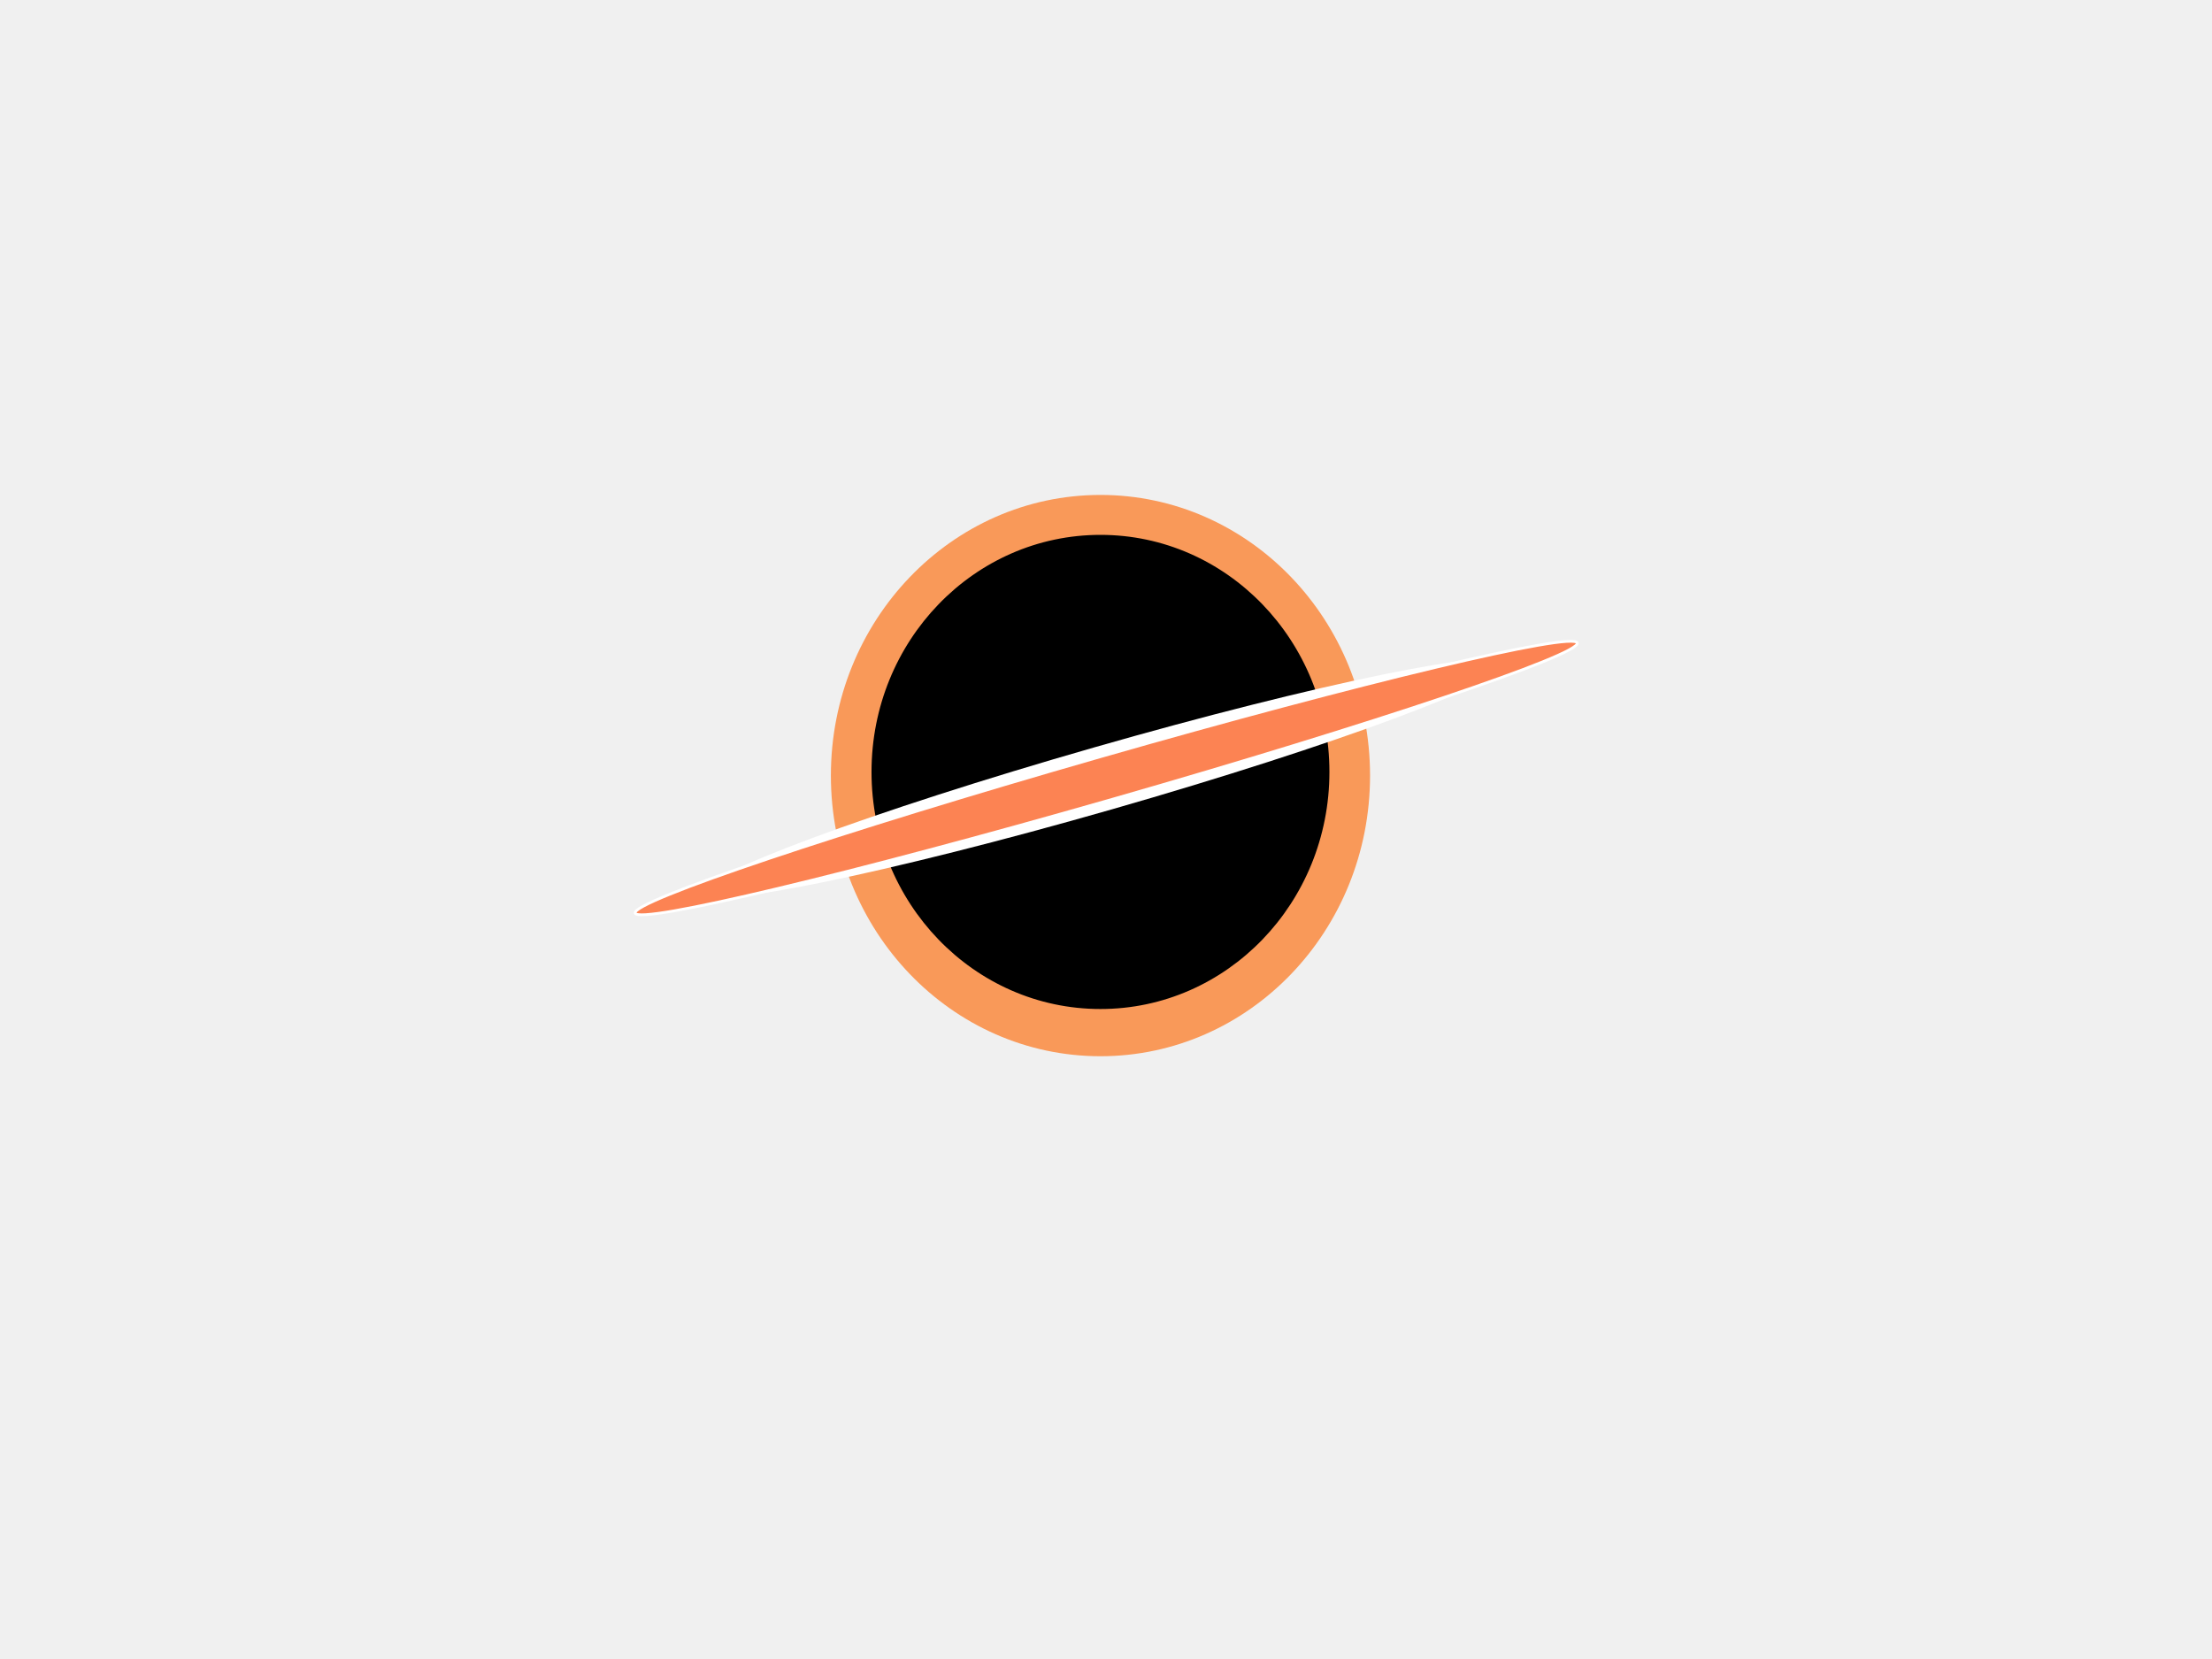
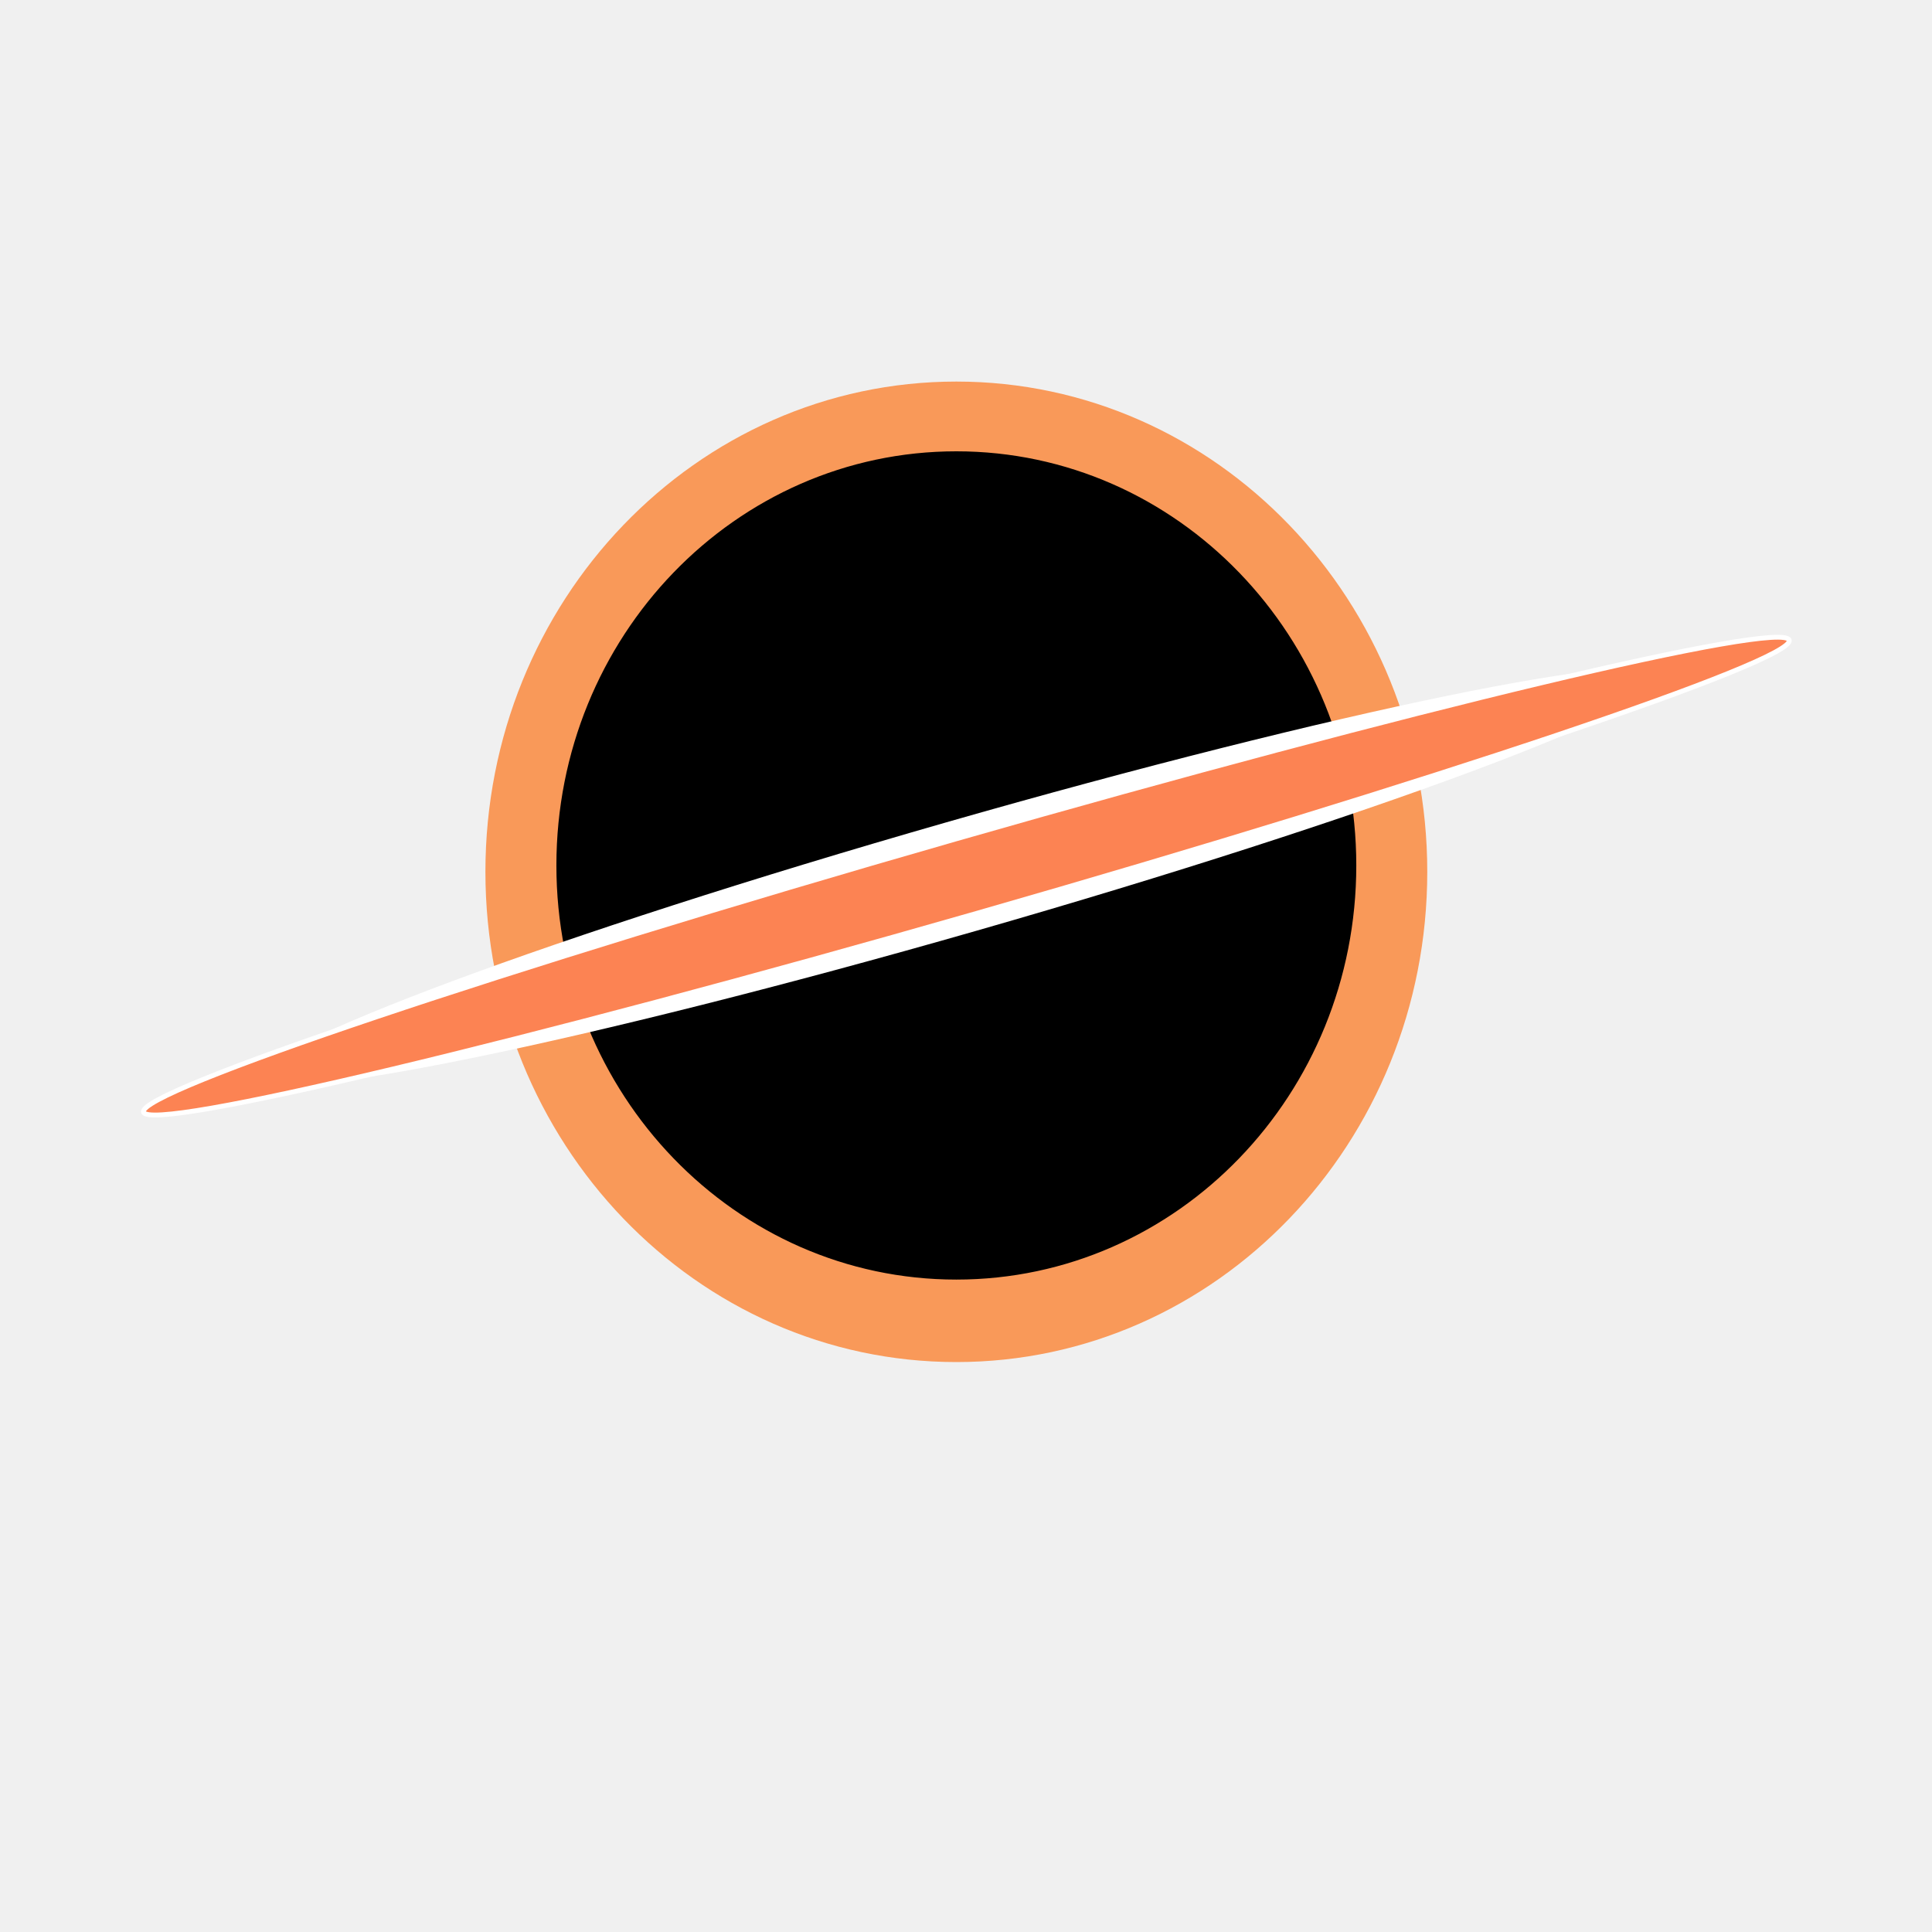
- <svg xmlns="http://www.w3.org/2000/svg" viewBox="0 0 800 600">
+ <svg xmlns="http://www.w3.org/2000/svg" viewBox="200 100 400 400">
  <g>
    <g stroke="null" id="svg_7">
      <path stroke="#000" stroke-width="0" id="svg_1" d="m398,382c-53.867,0 -97.5,-45.423 -97.5,-101.5c0,-56.077 43.633,-101.5 97.5,-101.5c53.867,0 97.5,45.423 97.5,101.5c0,56.077 -43.633,101.5 -97.5,101.5z" fill="#f99959" />
      <path stroke="#000" id="svg_6" d="m398,364.424c-45.472,0 -82.305,-38.147 -82.305,-85.242c0,-47.095 36.833,-85.242 82.305,-85.242c45.472,0 82.305,38.147 82.305,85.242c0,47.095 -36.833,85.242 -82.305,85.242z" opacity="undefined" fill="#000000" />
    </g>
    <ellipse transform="rotate(-16 398.994 281.492)" stroke="#000" stroke-width="0" ry="11.649" rx="151.5" id="svg_4" cy="281.493" cx="398.994" fill="#ffffff" />
    <ellipse transform="rotate(-16 400.0728,281.3915)" stroke="#ffffff" ry="8" rx="177.233" id="svg_5" cy="281.392" cx="400.073" fill="#fc8353" />
  </g>
</svg>
